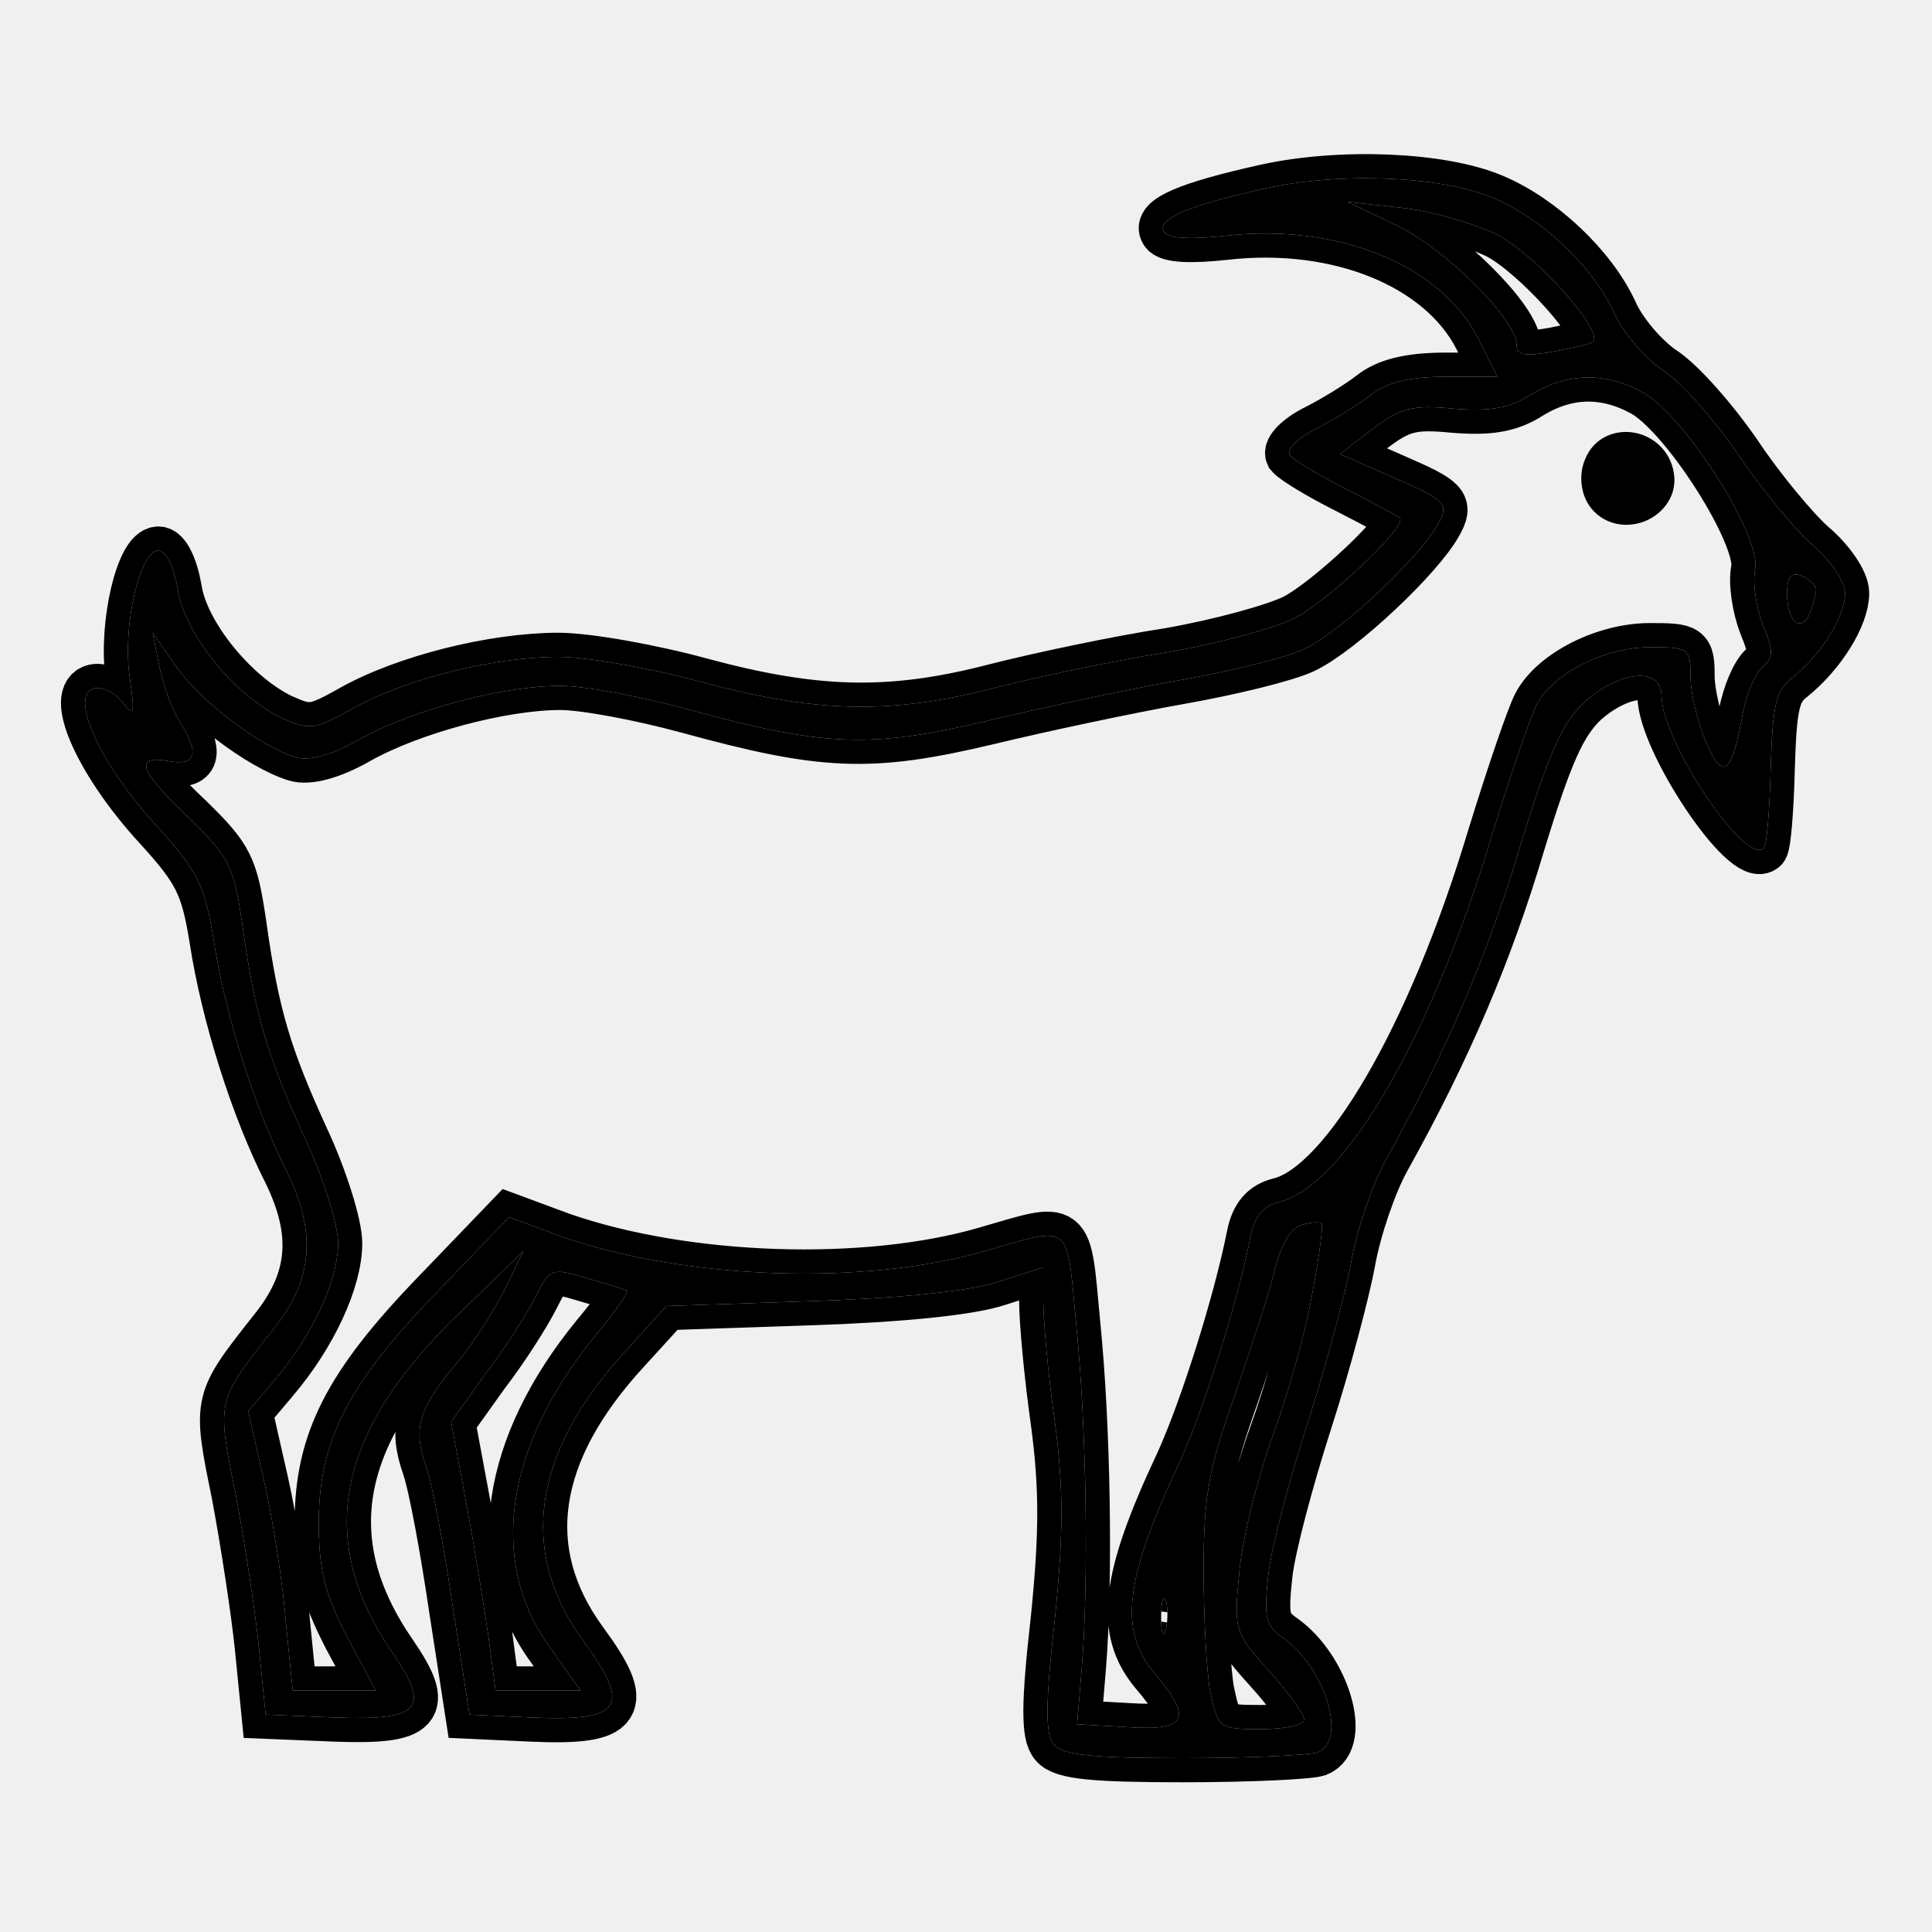
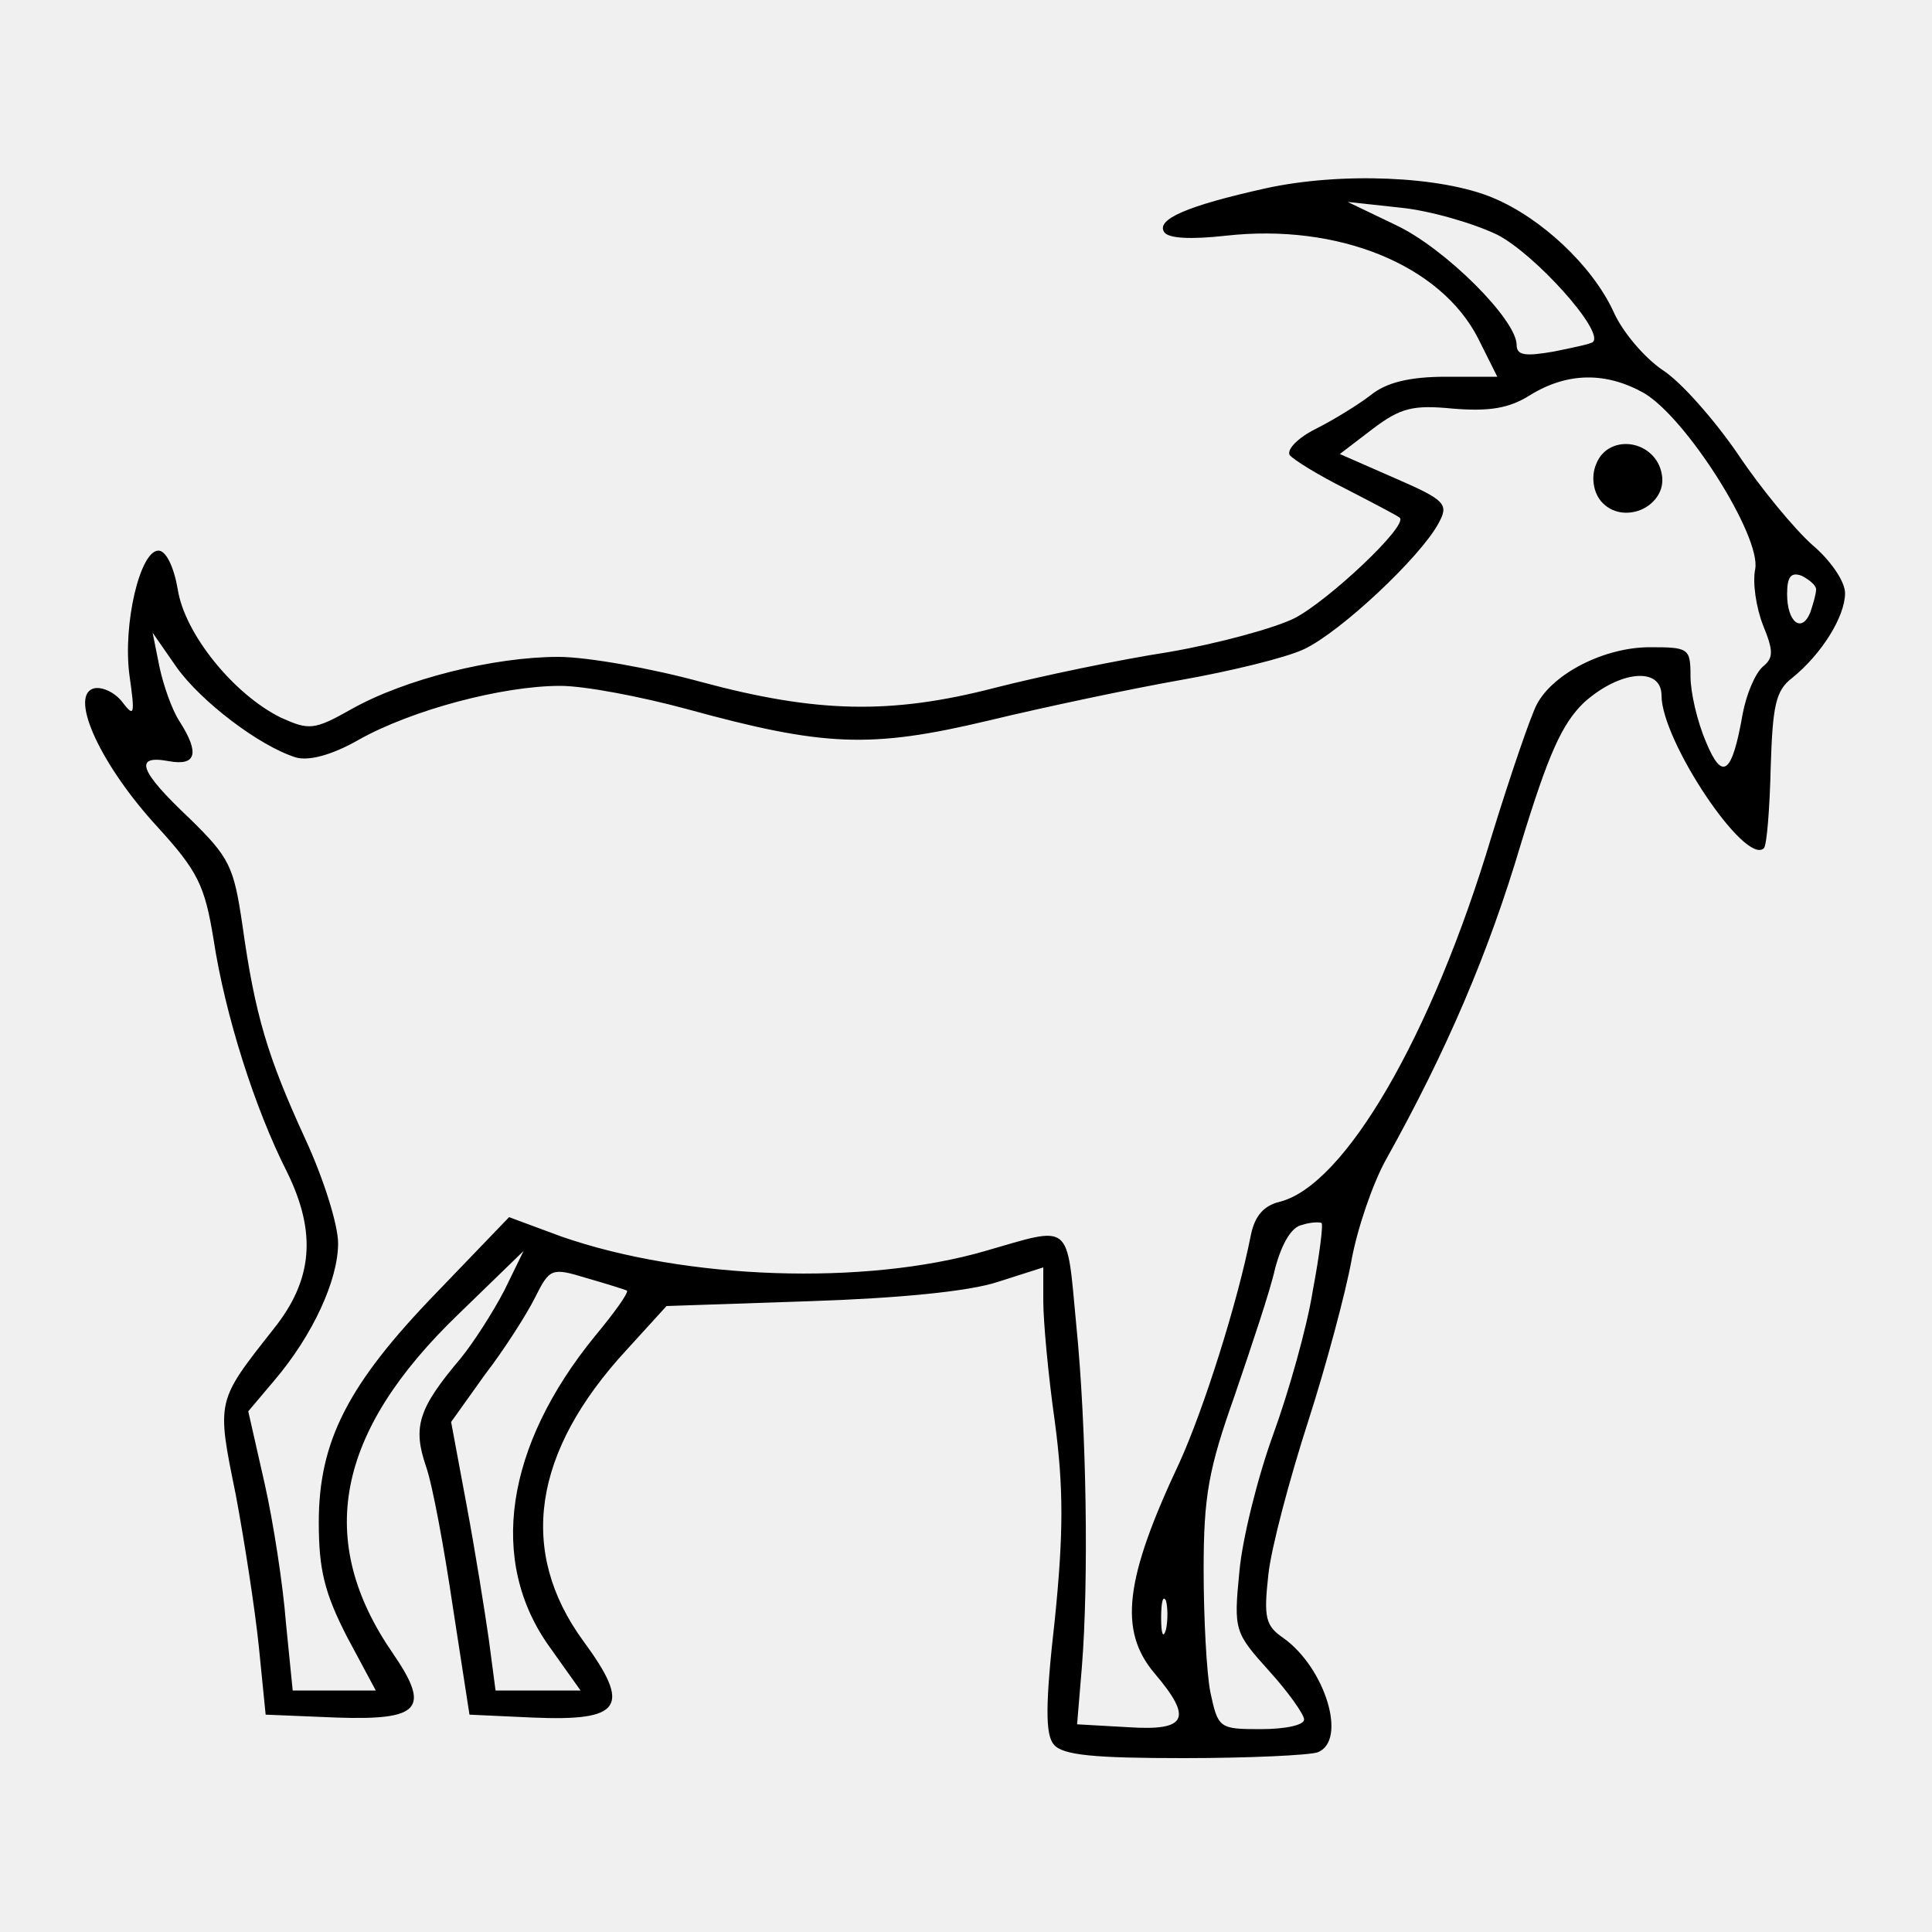
- <svg xmlns="http://www.w3.org/2000/svg" width="24" height="24" viewBox="0 0 24 24" fill="none">
-   <mask id="path-1-outside-1_411_13000" maskUnits="userSpaceOnUse" x="0.057" y="1.84" width="24" height="21" fill="black">
-     <rect fill="white" x="0.057" y="1.84" width="24" height="21" />
+ <svg xmlns="http://www.w3.org/2000/svg" viewBox="0 0 24 24">
+   <mask id="path-1-outside-1_411_13000" maskUnits="userSpaceOnUse" x="0.057" y="1.84" width="24" height="21">
+     <rect x="0.057" y="1.84" width="24" height="21" />
    <path d="M15.72 2.34C14.748 2.556 14.364 2.724 14.46 2.88C14.508 2.964 14.796 2.976 15.228 2.928C16.62 2.772 17.892 3.288 18.36 4.2L18.6 4.68H17.964C17.508 4.68 17.22 4.752 17.028 4.908C16.872 5.028 16.56 5.22 16.344 5.328C16.128 5.436 15.984 5.58 16.02 5.652C16.068 5.712 16.38 5.904 16.716 6.072C17.064 6.252 17.364 6.408 17.388 6.432C17.496 6.528 16.5 7.464 16.08 7.68C15.84 7.8 15.144 7.992 14.52 8.1C13.896 8.196 12.924 8.4 12.36 8.544C11.064 8.88 10.14 8.856 8.712 8.472C8.1 8.304 7.296 8.16 6.936 8.16C6.132 8.16 5.028 8.436 4.368 8.808C3.9 9.072 3.84 9.072 3.492 8.916C2.904 8.628 2.292 7.872 2.208 7.32C2.16 7.044 2.064 6.84 1.968 6.84C1.74 6.84 1.524 7.752 1.608 8.388C1.68 8.892 1.668 8.916 1.512 8.712C1.416 8.592 1.248 8.52 1.152 8.556C0.864 8.664 1.26 9.516 1.956 10.272C2.46 10.824 2.544 11.004 2.652 11.664C2.796 12.612 3.168 13.776 3.564 14.556C3.936 15.312 3.888 15.9 3.396 16.512C2.688 17.412 2.688 17.388 2.928 18.564C3.036 19.14 3.168 19.992 3.216 20.46L3.3 21.3L4.176 21.336C5.22 21.372 5.352 21.228 4.884 20.544C3.912 19.14 4.164 17.796 5.7 16.32L6.504 15.54L6.264 16.032C6.12 16.308 5.88 16.68 5.724 16.872C5.196 17.496 5.124 17.724 5.292 18.216C5.376 18.456 5.52 19.248 5.628 19.98L5.832 21.3L6.612 21.336C7.728 21.384 7.848 21.204 7.248 20.388C6.432 19.272 6.612 18.036 7.788 16.764L8.28 16.224L10.056 16.164C11.148 16.128 12.036 16.044 12.396 15.924L12.96 15.744V16.164C12.96 16.404 13.02 17.076 13.104 17.664C13.212 18.48 13.212 19.044 13.104 20.112C12.984 21.168 12.984 21.552 13.092 21.672C13.2 21.804 13.596 21.84 14.7 21.84C15.516 21.84 16.26 21.804 16.368 21.768C16.74 21.624 16.464 20.724 15.948 20.352C15.72 20.196 15.696 20.1 15.756 19.56C15.792 19.224 16.02 18.372 16.248 17.664C16.476 16.956 16.716 16.056 16.788 15.66C16.86 15.264 17.052 14.7 17.22 14.4C17.976 13.044 18.492 11.832 18.888 10.5C19.236 9.36 19.404 8.988 19.68 8.724C20.124 8.328 20.64 8.28 20.64 8.64C20.64 9.204 21.684 10.764 21.912 10.536C21.948 10.5 21.984 10.044 21.996 9.54C22.02 8.772 22.056 8.58 22.26 8.424C22.632 8.124 22.92 7.656 22.92 7.368C22.92 7.224 22.74 6.96 22.512 6.768C22.296 6.576 21.876 6.072 21.588 5.64C21.3 5.22 20.88 4.74 20.652 4.596C20.424 4.44 20.148 4.116 20.04 3.864C19.776 3.3 19.152 2.712 18.552 2.46C17.904 2.184 16.644 2.136 15.72 2.34ZM18.6 2.916C19.068 3.156 19.932 4.116 19.788 4.248C19.764 4.272 19.536 4.32 19.296 4.368C18.948 4.428 18.84 4.416 18.84 4.284C18.84 3.972 17.952 3.084 17.34 2.796L16.74 2.508L17.4 2.58C17.76 2.616 18.3 2.772 18.6 2.916ZM20.424 4.884C20.952 5.196 21.876 6.66 21.804 7.068C21.768 7.236 21.816 7.548 21.9 7.764C22.032 8.088 22.032 8.172 21.9 8.28C21.804 8.364 21.696 8.616 21.648 8.868C21.516 9.624 21.396 9.708 21.192 9.216C21.084 8.964 21 8.604 21 8.4C21 8.052 20.976 8.04 20.496 8.04C19.932 8.04 19.296 8.364 19.092 8.748C19.02 8.88 18.768 9.612 18.528 10.392C17.784 12.876 16.704 14.724 15.9 14.928C15.696 14.976 15.588 15.108 15.54 15.336C15.372 16.188 14.952 17.508 14.652 18.168C13.968 19.62 13.896 20.256 14.34 20.784C14.82 21.348 14.748 21.504 14.016 21.456L13.38 21.42L13.44 20.7C13.524 19.644 13.5 17.748 13.368 16.44C13.248 15.168 13.32 15.228 12.24 15.54C10.752 15.972 8.52 15.9 6.972 15.36L6.324 15.12L5.424 16.056C4.32 17.196 3.96 17.904 3.96 18.912C3.96 19.5 4.032 19.788 4.308 20.328L4.668 21H4.152H3.636L3.552 20.16C3.516 19.692 3.396 18.912 3.288 18.432L3.084 17.532L3.408 17.148C3.888 16.584 4.2 15.9 4.2 15.444C4.2 15.216 4.02 14.64 3.792 14.148C3.324 13.128 3.168 12.612 3.012 11.496C2.904 10.764 2.856 10.656 2.352 10.164C1.728 9.576 1.656 9.372 2.1 9.456C2.436 9.516 2.484 9.36 2.232 8.964C2.136 8.82 2.028 8.508 1.98 8.28L1.896 7.86L2.196 8.292C2.496 8.712 3.216 9.264 3.672 9.408C3.828 9.456 4.116 9.384 4.452 9.192C5.112 8.82 6.24 8.52 6.96 8.52C7.26 8.52 7.956 8.652 8.532 8.808C10.236 9.276 10.812 9.3 12.276 8.952C12.972 8.784 14.052 8.556 14.664 8.448C15.276 8.34 15.972 8.172 16.2 8.064C16.656 7.848 17.64 6.924 17.868 6.504C18 6.264 17.964 6.216 17.328 5.94L16.644 5.64L17.052 5.328C17.4 5.064 17.556 5.028 18.048 5.076C18.492 5.112 18.744 5.076 19.008 4.908C19.476 4.62 19.956 4.62 20.424 4.884ZM22.56 7.32C22.56 7.38 22.524 7.5 22.488 7.608C22.38 7.872 22.2 7.728 22.2 7.38C22.2 7.164 22.248 7.104 22.38 7.152C22.476 7.2 22.56 7.272 22.56 7.32ZM16.308 16.032C16.236 16.488 16.008 17.292 15.816 17.82C15.624 18.348 15.432 19.116 15.396 19.524C15.324 20.256 15.336 20.28 15.768 20.76C16.008 21.024 16.2 21.3 16.2 21.36C16.2 21.432 15.96 21.48 15.66 21.48C15.144 21.48 15.132 21.468 15.036 21.024C14.988 20.784 14.952 20.088 14.952 19.5C14.952 18.588 15.012 18.252 15.336 17.34C15.54 16.74 15.78 16.032 15.84 15.756C15.924 15.444 16.044 15.24 16.176 15.216C16.284 15.18 16.392 15.18 16.416 15.192C16.44 15.204 16.392 15.588 16.308 16.032ZM7.788 16.032C7.812 16.056 7.632 16.308 7.392 16.596C6.276 17.964 6.06 19.392 6.828 20.46L7.212 21H6.684H6.156L6.072 20.364C6.024 20.028 5.904 19.272 5.796 18.696L5.604 17.664L6.024 17.076C6.264 16.764 6.54 16.332 6.648 16.116C6.828 15.756 6.852 15.744 7.284 15.876C7.536 15.948 7.764 16.02 7.788 16.032ZM14.484 20.244C14.448 20.364 14.424 20.292 14.424 20.1C14.424 19.896 14.448 19.812 14.484 19.884C14.508 19.968 14.508 20.136 14.484 20.244Z" />
  </mask>
-   <path d="M15.72 2.34C14.748 2.556 14.364 2.724 14.46 2.88C14.508 2.964 14.796 2.976 15.228 2.928C16.62 2.772 17.892 3.288 18.36 4.2L18.6 4.68H17.964C17.508 4.68 17.22 4.752 17.028 4.908C16.872 5.028 16.56 5.22 16.344 5.328C16.128 5.436 15.984 5.58 16.02 5.652C16.068 5.712 16.38 5.904 16.716 6.072C17.064 6.252 17.364 6.408 17.388 6.432C17.496 6.528 16.5 7.464 16.08 7.68C15.84 7.8 15.144 7.992 14.52 8.1C13.896 8.196 12.924 8.4 12.36 8.544C11.064 8.88 10.14 8.856 8.712 8.472C8.1 8.304 7.296 8.16 6.936 8.16C6.132 8.16 5.028 8.436 4.368 8.808C3.9 9.072 3.84 9.072 3.492 8.916C2.904 8.628 2.292 7.872 2.208 7.32C2.16 7.044 2.064 6.84 1.968 6.84C1.74 6.84 1.524 7.752 1.608 8.388C1.68 8.892 1.668 8.916 1.512 8.712C1.416 8.592 1.248 8.52 1.152 8.556C0.864 8.664 1.26 9.516 1.956 10.272C2.46 10.824 2.544 11.004 2.652 11.664C2.796 12.612 3.168 13.776 3.564 14.556C3.936 15.312 3.888 15.9 3.396 16.512C2.688 17.412 2.688 17.388 2.928 18.564C3.036 19.14 3.168 19.992 3.216 20.46L3.3 21.3L4.176 21.336C5.22 21.372 5.352 21.228 4.884 20.544C3.912 19.14 4.164 17.796 5.7 16.32L6.504 15.54L6.264 16.032C6.12 16.308 5.88 16.68 5.724 16.872C5.196 17.496 5.124 17.724 5.292 18.216C5.376 18.456 5.52 19.248 5.628 19.98L5.832 21.3L6.612 21.336C7.728 21.384 7.848 21.204 7.248 20.388C6.432 19.272 6.612 18.036 7.788 16.764L8.28 16.224L10.056 16.164C11.148 16.128 12.036 16.044 12.396 15.924L12.96 15.744V16.164C12.96 16.404 13.02 17.076 13.104 17.664C13.212 18.48 13.212 19.044 13.104 20.112C12.984 21.168 12.984 21.552 13.092 21.672C13.2 21.804 13.596 21.84 14.7 21.84C15.516 21.84 16.26 21.804 16.368 21.768C16.74 21.624 16.464 20.724 15.948 20.352C15.72 20.196 15.696 20.1 15.756 19.56C15.792 19.224 16.02 18.372 16.248 17.664C16.476 16.956 16.716 16.056 16.788 15.66C16.86 15.264 17.052 14.7 17.22 14.4C17.976 13.044 18.492 11.832 18.888 10.5C19.236 9.36 19.404 8.988 19.68 8.724C20.124 8.328 20.64 8.28 20.64 8.64C20.64 9.204 21.684 10.764 21.912 10.536C21.948 10.5 21.984 10.044 21.996 9.54C22.02 8.772 22.056 8.58 22.26 8.424C22.632 8.124 22.92 7.656 22.92 7.368C22.92 7.224 22.74 6.96 22.512 6.768C22.296 6.576 21.876 6.072 21.588 5.64C21.3 5.22 20.88 4.74 20.652 4.596C20.424 4.44 20.148 4.116 20.04 3.864C19.776 3.3 19.152 2.712 18.552 2.46C17.904 2.184 16.644 2.136 15.72 2.34ZM18.6 2.916C19.068 3.156 19.932 4.116 19.788 4.248C19.764 4.272 19.536 4.32 19.296 4.368C18.948 4.428 18.84 4.416 18.84 4.284C18.84 3.972 17.952 3.084 17.34 2.796L16.74 2.508L17.4 2.58C17.76 2.616 18.3 2.772 18.6 2.916ZM20.424 4.884C20.952 5.196 21.876 6.66 21.804 7.068C21.768 7.236 21.816 7.548 21.9 7.764C22.032 8.088 22.032 8.172 21.9 8.28C21.804 8.364 21.696 8.616 21.648 8.868C21.516 9.624 21.396 9.708 21.192 9.216C21.084 8.964 21 8.604 21 8.4C21 8.052 20.976 8.04 20.496 8.04C19.932 8.04 19.296 8.364 19.092 8.748C19.02 8.88 18.768 9.612 18.528 10.392C17.784 12.876 16.704 14.724 15.9 14.928C15.696 14.976 15.588 15.108 15.54 15.336C15.372 16.188 14.952 17.508 14.652 18.168C13.968 19.62 13.896 20.256 14.34 20.784C14.82 21.348 14.748 21.504 14.016 21.456L13.38 21.42L13.44 20.7C13.524 19.644 13.5 17.748 13.368 16.44C13.248 15.168 13.32 15.228 12.24 15.54C10.752 15.972 8.52 15.9 6.972 15.36L6.324 15.12L5.424 16.056C4.32 17.196 3.96 17.904 3.96 18.912C3.96 19.5 4.032 19.788 4.308 20.328L4.668 21H4.152H3.636L3.552 20.16C3.516 19.692 3.396 18.912 3.288 18.432L3.084 17.532L3.408 17.148C3.888 16.584 4.2 15.9 4.2 15.444C4.2 15.216 4.02 14.64 3.792 14.148C3.324 13.128 3.168 12.612 3.012 11.496C2.904 10.764 2.856 10.656 2.352 10.164C1.728 9.576 1.656 9.372 2.1 9.456C2.436 9.516 2.484 9.36 2.232 8.964C2.136 8.82 2.028 8.508 1.98 8.28L1.896 7.86L2.196 8.292C2.496 8.712 3.216 9.264 3.672 9.408C3.828 9.456 4.116 9.384 4.452 9.192C5.112 8.82 6.24 8.52 6.96 8.52C7.26 8.52 7.956 8.652 8.532 8.808C10.236 9.276 10.812 9.3 12.276 8.952C12.972 8.784 14.052 8.556 14.664 8.448C15.276 8.34 15.972 8.172 16.2 8.064C16.656 7.848 17.64 6.924 17.868 6.504C18 6.264 17.964 6.216 17.328 5.94L16.644 5.64L17.052 5.328C17.4 5.064 17.556 5.028 18.048 5.076C18.492 5.112 18.744 5.076 19.008 4.908C19.476 4.62 19.956 4.62 20.424 4.884ZM22.56 7.32C22.56 7.38 22.524 7.5 22.488 7.608C22.38 7.872 22.2 7.728 22.2 7.38C22.2 7.164 22.248 7.104 22.38 7.152C22.476 7.2 22.56 7.272 22.56 7.32ZM16.308 16.032C16.236 16.488 16.008 17.292 15.816 17.82C15.624 18.348 15.432 19.116 15.396 19.524C15.324 20.256 15.336 20.28 15.768 20.76C16.008 21.024 16.2 21.3 16.2 21.36C16.2 21.432 15.96 21.48 15.66 21.48C15.144 21.48 15.132 21.468 15.036 21.024C14.988 20.784 14.952 20.088 14.952 19.5C14.952 18.588 15.012 18.252 15.336 17.34C15.54 16.74 15.78 16.032 15.84 15.756C15.924 15.444 16.044 15.24 16.176 15.216C16.284 15.18 16.392 15.18 16.416 15.192C16.44 15.204 16.392 15.588 16.308 16.032ZM7.788 16.032C7.812 16.056 7.632 16.308 7.392 16.596C6.276 17.964 6.06 19.392 6.828 20.46L7.212 21H6.684H6.156L6.072 20.364C6.024 20.028 5.904 19.272 5.796 18.696L5.604 17.664L6.024 17.076C6.264 16.764 6.54 16.332 6.648 16.116C6.828 15.756 6.852 15.744 7.284 15.876C7.536 15.948 7.764 16.02 7.788 16.032ZM14.484 20.244C14.448 20.364 14.424 20.292 14.424 20.1C14.424 19.896 14.448 19.812 14.484 19.884C14.508 19.968 14.508 20.136 14.484 20.244Z" fill="black" />
-   <path d="M15.72 2.34C14.748 2.556 14.364 2.724 14.46 2.88C14.508 2.964 14.796 2.976 15.228 2.928C16.62 2.772 17.892 3.288 18.36 4.2L18.6 4.68H17.964C17.508 4.68 17.22 4.752 17.028 4.908C16.872 5.028 16.56 5.22 16.344 5.328C16.128 5.436 15.984 5.58 16.02 5.652C16.068 5.712 16.38 5.904 16.716 6.072C17.064 6.252 17.364 6.408 17.388 6.432C17.496 6.528 16.5 7.464 16.08 7.68C15.84 7.8 15.144 7.992 14.52 8.1C13.896 8.196 12.924 8.4 12.36 8.544C11.064 8.88 10.14 8.856 8.712 8.472C8.1 8.304 7.296 8.16 6.936 8.16C6.132 8.16 5.028 8.436 4.368 8.808C3.9 9.072 3.84 9.072 3.492 8.916C2.904 8.628 2.292 7.872 2.208 7.32C2.16 7.044 2.064 6.84 1.968 6.84C1.74 6.84 1.524 7.752 1.608 8.388C1.68 8.892 1.668 8.916 1.512 8.712C1.416 8.592 1.248 8.52 1.152 8.556C0.864 8.664 1.26 9.516 1.956 10.272C2.46 10.824 2.544 11.004 2.652 11.664C2.796 12.612 3.168 13.776 3.564 14.556C3.936 15.312 3.888 15.9 3.396 16.512C2.688 17.412 2.688 17.388 2.928 18.564C3.036 19.14 3.168 19.992 3.216 20.46L3.3 21.3L4.176 21.336C5.22 21.372 5.352 21.228 4.884 20.544C3.912 19.14 4.164 17.796 5.7 16.32L6.504 15.54L6.264 16.032C6.12 16.308 5.88 16.68 5.724 16.872C5.196 17.496 5.124 17.724 5.292 18.216C5.376 18.456 5.52 19.248 5.628 19.98L5.832 21.3L6.612 21.336C7.728 21.384 7.848 21.204 7.248 20.388C6.432 19.272 6.612 18.036 7.788 16.764L8.28 16.224L10.056 16.164C11.148 16.128 12.036 16.044 12.396 15.924L12.96 15.744V16.164C12.96 16.404 13.02 17.076 13.104 17.664C13.212 18.48 13.212 19.044 13.104 20.112C12.984 21.168 12.984 21.552 13.092 21.672C13.2 21.804 13.596 21.84 14.7 21.84C15.516 21.84 16.26 21.804 16.368 21.768C16.74 21.624 16.464 20.724 15.948 20.352C15.72 20.196 15.696 20.1 15.756 19.56C15.792 19.224 16.02 18.372 16.248 17.664C16.476 16.956 16.716 16.056 16.788 15.66C16.86 15.264 17.052 14.7 17.22 14.4C17.976 13.044 18.492 11.832 18.888 10.5C19.236 9.36 19.404 8.988 19.68 8.724C20.124 8.328 20.64 8.28 20.64 8.64C20.64 9.204 21.684 10.764 21.912 10.536C21.948 10.5 21.984 10.044 21.996 9.54C22.02 8.772 22.056 8.58 22.26 8.424C22.632 8.124 22.92 7.656 22.92 7.368C22.92 7.224 22.74 6.96 22.512 6.768C22.296 6.576 21.876 6.072 21.588 5.64C21.3 5.22 20.88 4.74 20.652 4.596C20.424 4.44 20.148 4.116 20.04 3.864C19.776 3.3 19.152 2.712 18.552 2.46C17.904 2.184 16.644 2.136 15.72 2.34ZM18.6 2.916C19.068 3.156 19.932 4.116 19.788 4.248C19.764 4.272 19.536 4.32 19.296 4.368C18.948 4.428 18.84 4.416 18.84 4.284C18.84 3.972 17.952 3.084 17.34 2.796L16.74 2.508L17.4 2.58C17.76 2.616 18.3 2.772 18.6 2.916ZM20.424 4.884C20.952 5.196 21.876 6.66 21.804 7.068C21.768 7.236 21.816 7.548 21.9 7.764C22.032 8.088 22.032 8.172 21.9 8.28C21.804 8.364 21.696 8.616 21.648 8.868C21.516 9.624 21.396 9.708 21.192 9.216C21.084 8.964 21 8.604 21 8.4C21 8.052 20.976 8.04 20.496 8.04C19.932 8.04 19.296 8.364 19.092 8.748C19.02 8.88 18.768 9.612 18.528 10.392C17.784 12.876 16.704 14.724 15.9 14.928C15.696 14.976 15.588 15.108 15.54 15.336C15.372 16.188 14.952 17.508 14.652 18.168C13.968 19.62 13.896 20.256 14.34 20.784C14.82 21.348 14.748 21.504 14.016 21.456L13.38 21.42L13.44 20.7C13.524 19.644 13.5 17.748 13.368 16.44C13.248 15.168 13.32 15.228 12.24 15.54C10.752 15.972 8.52 15.9 6.972 15.36L6.324 15.12L5.424 16.056C4.32 17.196 3.96 17.904 3.96 18.912C3.96 19.5 4.032 19.788 4.308 20.328L4.668 21H4.152H3.636L3.552 20.16C3.516 19.692 3.396 18.912 3.288 18.432L3.084 17.532L3.408 17.148C3.888 16.584 4.2 15.9 4.2 15.444C4.2 15.216 4.02 14.64 3.792 14.148C3.324 13.128 3.168 12.612 3.012 11.496C2.904 10.764 2.856 10.656 2.352 10.164C1.728 9.576 1.656 9.372 2.1 9.456C2.436 9.516 2.484 9.36 2.232 8.964C2.136 8.82 2.028 8.508 1.98 8.28L1.896 7.86L2.196 8.292C2.496 8.712 3.216 9.264 3.672 9.408C3.828 9.456 4.116 9.384 4.452 9.192C5.112 8.82 6.24 8.52 6.96 8.52C7.26 8.52 7.956 8.652 8.532 8.808C10.236 9.276 10.812 9.3 12.276 8.952C12.972 8.784 14.052 8.556 14.664 8.448C15.276 8.34 15.972 8.172 16.2 8.064C16.656 7.848 17.64 6.924 17.868 6.504C18 6.264 17.964 6.216 17.328 5.94L16.644 5.64L17.052 5.328C17.4 5.064 17.556 5.028 18.048 5.076C18.492 5.112 18.744 5.076 19.008 4.908C19.476 4.62 19.956 4.62 20.424 4.884ZM22.56 7.32C22.56 7.38 22.524 7.5 22.488 7.608C22.38 7.872 22.2 7.728 22.2 7.38C22.2 7.164 22.248 7.104 22.38 7.152C22.476 7.2 22.56 7.272 22.56 7.32ZM16.308 16.032C16.236 16.488 16.008 17.292 15.816 17.82C15.624 18.348 15.432 19.116 15.396 19.524C15.324 20.256 15.336 20.28 15.768 20.76C16.008 21.024 16.2 21.3 16.2 21.36C16.2 21.432 15.96 21.48 15.66 21.48C15.144 21.48 15.132 21.468 15.036 21.024C14.988 20.784 14.952 20.088 14.952 19.5C14.952 18.588 15.012 18.252 15.336 17.34C15.54 16.74 15.78 16.032 15.84 15.756C15.924 15.444 16.044 15.24 16.176 15.216C16.284 15.18 16.392 15.18 16.416 15.192C16.44 15.204 16.392 15.588 16.308 16.032ZM7.788 16.032C7.812 16.056 7.632 16.308 7.392 16.596C6.276 17.964 6.06 19.392 6.828 20.46L7.212 21H6.684H6.156L6.072 20.364C6.024 20.028 5.904 19.272 5.796 18.696L5.604 17.664L6.024 17.076C6.264 16.764 6.54 16.332 6.648 16.116C6.828 15.756 6.852 15.744 7.284 15.876C7.536 15.948 7.764 16.02 7.788 16.032ZM14.484 20.244C14.448 20.364 14.424 20.292 14.424 20.1C14.424 19.896 14.448 19.812 14.484 19.884C14.508 19.968 14.508 20.136 14.484 20.244Z" stroke="black" stroke-width="0.6" mask="url(#path-1-outside-1_411_13000)" />
-   <path d="M19.91 6.25C19.846 6.186 19.811 6.1 19.799 6.019C19.786 5.937 19.793 5.846 19.829 5.763C19.909 5.558 20.109 5.492 20.277 5.523C20.444 5.553 20.607 5.682 20.643 5.889C20.684 6.095 20.55 6.254 20.406 6.323C20.261 6.392 20.056 6.396 19.91 6.25Z" fill="black" stroke="black" stroke-width="0.3" />
+   <path d="M15.72 2.34C14.748 2.556 14.364 2.724 14.46 2.88C14.508 2.964 14.796 2.976 15.228 2.928C16.62 2.772 17.892 3.288 18.36 4.2L18.6 4.68H17.964C17.508 4.68 17.22 4.752 17.028 4.908C16.872 5.028 16.56 5.22 16.344 5.328C16.128 5.436 15.984 5.58 16.02 5.652C16.068 5.712 16.38 5.904 16.716 6.072C17.064 6.252 17.364 6.408 17.388 6.432C17.496 6.528 16.5 7.464 16.08 7.68C15.84 7.8 15.144 7.992 14.52 8.1C13.896 8.196 12.924 8.4 12.36 8.544C11.064 8.88 10.14 8.856 8.712 8.472C8.1 8.304 7.296 8.16 6.936 8.16C6.132 8.16 5.028 8.436 4.368 8.808C3.9 9.072 3.84 9.072 3.492 8.916C2.904 8.628 2.292 7.872 2.208 7.32C2.16 7.044 2.064 6.84 1.968 6.84C1.74 6.84 1.524 7.752 1.608 8.388C1.68 8.892 1.668 8.916 1.512 8.712C1.416 8.592 1.248 8.52 1.152 8.556C0.864 8.664 1.26 9.516 1.956 10.272C2.46 10.824 2.544 11.004 2.652 11.664C2.796 12.612 3.168 13.776 3.564 14.556C3.936 15.312 3.888 15.9 3.396 16.512C2.688 17.412 2.688 17.388 2.928 18.564C3.036 19.14 3.168 19.992 3.216 20.46L3.3 21.3L4.176 21.336C5.22 21.372 5.352 21.228 4.884 20.544C3.912 19.14 4.164 17.796 5.7 16.32L6.504 15.54L6.264 16.032C6.12 16.308 5.88 16.68 5.724 16.872C5.196 17.496 5.124 17.724 5.292 18.216C5.376 18.456 5.52 19.248 5.628 19.98L5.832 21.3L6.612 21.336C7.728 21.384 7.848 21.204 7.248 20.388C6.432 19.272 6.612 18.036 7.788 16.764L8.28 16.224L10.056 16.164C11.148 16.128 12.036 16.044 12.396 15.924L12.96 15.744V16.164C12.96 16.404 13.02 17.076 13.104 17.664C13.212 18.48 13.212 19.044 13.104 20.112C12.984 21.168 12.984 21.552 13.092 21.672C13.2 21.804 13.596 21.84 14.7 21.84C15.516 21.84 16.26 21.804 16.368 21.768C16.74 21.624 16.464 20.724 15.948 20.352C15.72 20.196 15.696 20.1 15.756 19.56C15.792 19.224 16.02 18.372 16.248 17.664C16.476 16.956 16.716 16.056 16.788 15.66C16.86 15.264 17.052 14.7 17.22 14.4C17.976 13.044 18.492 11.832 18.888 10.5C19.236 9.36 19.404 8.988 19.68 8.724C20.124 8.328 20.64 8.28 20.64 8.64C20.64 9.204 21.684 10.764 21.912 10.536C21.948 10.5 21.984 10.044 21.996 9.54C22.02 8.772 22.056 8.58 22.26 8.424C22.632 8.124 22.92 7.656 22.92 7.368C22.92 7.224 22.74 6.96 22.512 6.768C22.296 6.576 21.876 6.072 21.588 5.64C21.3 5.22 20.88 4.74 20.652 4.596C20.424 4.44 20.148 4.116 20.04 3.864C19.776 3.3 19.152 2.712 18.552 2.46C17.904 2.184 16.644 2.136 15.72 2.34ZM18.6 2.916C19.068 3.156 19.932 4.116 19.788 4.248C19.764 4.272 19.536 4.32 19.296 4.368C18.948 4.428 18.84 4.416 18.84 4.284C18.84 3.972 17.952 3.084 17.34 2.796L16.74 2.508L17.4 2.58C17.76 2.616 18.3 2.772 18.6 2.916ZM20.424 4.884C20.952 5.196 21.876 6.66 21.804 7.068C21.768 7.236 21.816 7.548 21.9 7.764C22.032 8.088 22.032 8.172 21.9 8.28C21.804 8.364 21.696 8.616 21.648 8.868C21.516 9.624 21.396 9.708 21.192 9.216C21.084 8.964 21 8.604 21 8.4C21 8.052 20.976 8.04 20.496 8.04C19.932 8.04 19.296 8.364 19.092 8.748C19.02 8.88 18.768 9.612 18.528 10.392C17.784 12.876 16.704 14.724 15.9 14.928C15.696 14.976 15.588 15.108 15.54 15.336C15.372 16.188 14.952 17.508 14.652 18.168C13.968 19.62 13.896 20.256 14.34 20.784C14.82 21.348 14.748 21.504 14.016 21.456L13.38 21.42L13.44 20.7C13.524 19.644 13.5 17.748 13.368 16.44C13.248 15.168 13.32 15.228 12.24 15.54C10.752 15.972 8.52 15.9 6.972 15.36L6.324 15.12L5.424 16.056C4.32 17.196 3.96 17.904 3.96 18.912C3.96 19.5 4.032 19.788 4.308 20.328L4.668 21H4.152H3.636L3.552 20.16C3.516 19.692 3.396 18.912 3.288 18.432L3.084 17.532L3.408 17.148C3.888 16.584 4.2 15.9 4.2 15.444C4.2 15.216 4.02 14.64 3.792 14.148C3.324 13.128 3.168 12.612 3.012 11.496C2.904 10.764 2.856 10.656 2.352 10.164C1.728 9.576 1.656 9.372 2.1 9.456C2.436 9.516 2.484 9.36 2.232 8.964C2.136 8.82 2.028 8.508 1.98 8.28L1.896 7.86L2.196 8.292C2.496 8.712 3.216 9.264 3.672 9.408C3.828 9.456 4.116 9.384 4.452 9.192C5.112 8.82 6.24 8.52 6.96 8.52C7.26 8.52 7.956 8.652 8.532 8.808C10.236 9.276 10.812 9.3 12.276 8.952C12.972 8.784 14.052 8.556 14.664 8.448C15.276 8.34 15.972 8.172 16.2 8.064C16.656 7.848 17.64 6.924 17.868 6.504C18 6.264 17.964 6.216 17.328 5.94L16.644 5.64L17.052 5.328C17.4 5.064 17.556 5.028 18.048 5.076C18.492 5.112 18.744 5.076 19.008 4.908C19.476 4.62 19.956 4.62 20.424 4.884ZM22.56 7.32C22.56 7.38 22.524 7.5 22.488 7.608C22.38 7.872 22.2 7.728 22.2 7.38C22.2 7.164 22.248 7.104 22.38 7.152C22.476 7.2 22.56 7.272 22.56 7.32ZM16.308 16.032C16.236 16.488 16.008 17.292 15.816 17.82C15.624 18.348 15.432 19.116 15.396 19.524C15.324 20.256 15.336 20.28 15.768 20.76C16.008 21.024 16.2 21.3 16.2 21.36C16.2 21.432 15.96 21.48 15.66 21.48C15.144 21.48 15.132 21.468 15.036 21.024C14.988 20.784 14.952 20.088 14.952 19.5C14.952 18.588 15.012 18.252 15.336 17.34C15.54 16.74 15.78 16.032 15.84 15.756C15.924 15.444 16.044 15.24 16.176 15.216C16.284 15.18 16.392 15.18 16.416 15.192C16.44 15.204 16.392 15.588 16.308 16.032ZM7.788 16.032C7.812 16.056 7.632 16.308 7.392 16.596C6.276 17.964 6.06 19.392 6.828 20.46L7.212 21H6.684H6.156L6.072 20.364C6.024 20.028 5.904 19.272 5.796 18.696L5.604 17.664L6.024 17.076C6.264 16.764 6.54 16.332 6.648 16.116C6.828 15.756 6.852 15.744 7.284 15.876C7.536 15.948 7.764 16.02 7.788 16.032ZM14.484 20.244C14.448 20.364 14.424 20.292 14.424 20.1C14.424 19.896 14.448 19.812 14.484 19.884C14.508 19.968 14.508 20.136 14.484 20.244Z" />
+   <path d="M15.72 2.34C14.748 2.556 14.364 2.724 14.46 2.88C14.508 2.964 14.796 2.976 15.228 2.928C16.62 2.772 17.892 3.288 18.36 4.2L18.6 4.68H17.964C17.508 4.68 17.22 4.752 17.028 4.908C16.872 5.028 16.56 5.22 16.344 5.328C16.128 5.436 15.984 5.58 16.02 5.652C16.068 5.712 16.38 5.904 16.716 6.072C17.064 6.252 17.364 6.408 17.388 6.432C17.496 6.528 16.5 7.464 16.08 7.68C15.84 7.8 15.144 7.992 14.52 8.1C13.896 8.196 12.924 8.4 12.36 8.544C11.064 8.88 10.14 8.856 8.712 8.472C8.1 8.304 7.296 8.16 6.936 8.16C6.132 8.16 5.028 8.436 4.368 8.808C3.9 9.072 3.84 9.072 3.492 8.916C2.904 8.628 2.292 7.872 2.208 7.32C2.16 7.044 2.064 6.84 1.968 6.84C1.74 6.84 1.524 7.752 1.608 8.388C1.68 8.892 1.668 8.916 1.512 8.712C1.416 8.592 1.248 8.52 1.152 8.556C0.864 8.664 1.26 9.516 1.956 10.272C2.46 10.824 2.544 11.004 2.652 11.664C2.796 12.612 3.168 13.776 3.564 14.556C3.936 15.312 3.888 15.9 3.396 16.512C2.688 17.412 2.688 17.388 2.928 18.564C3.036 19.14 3.168 19.992 3.216 20.46L3.3 21.3L4.176 21.336C5.22 21.372 5.352 21.228 4.884 20.544C3.912 19.14 4.164 17.796 5.7 16.32L6.504 15.54L6.264 16.032C6.12 16.308 5.88 16.68 5.724 16.872C5.196 17.496 5.124 17.724 5.292 18.216C5.376 18.456 5.52 19.248 5.628 19.98L5.832 21.3L6.612 21.336C7.728 21.384 7.848 21.204 7.248 20.388C6.432 19.272 6.612 18.036 7.788 16.764L8.28 16.224L10.056 16.164C11.148 16.128 12.036 16.044 12.396 15.924L12.96 15.744V16.164C12.96 16.404 13.02 17.076 13.104 17.664C13.212 18.48 13.212 19.044 13.104 20.112C12.984 21.168 12.984 21.552 13.092 21.672C13.2 21.804 13.596 21.84 14.7 21.84C15.516 21.84 16.26 21.804 16.368 21.768C16.74 21.624 16.464 20.724 15.948 20.352C15.72 20.196 15.696 20.1 15.756 19.56C15.792 19.224 16.02 18.372 16.248 17.664C16.476 16.956 16.716 16.056 16.788 15.66C16.86 15.264 17.052 14.7 17.22 14.4C17.976 13.044 18.492 11.832 18.888 10.5C19.236 9.36 19.404 8.988 19.68 8.724C20.124 8.328 20.64 8.28 20.64 8.64C20.64 9.204 21.684 10.764 21.912 10.536C21.948 10.5 21.984 10.044 21.996 9.54C22.02 8.772 22.056 8.58 22.26 8.424C22.632 8.124 22.92 7.656 22.92 7.368C22.92 7.224 22.74 6.96 22.512 6.768C22.296 6.576 21.876 6.072 21.588 5.64C21.3 5.22 20.88 4.74 20.652 4.596C20.424 4.44 20.148 4.116 20.04 3.864C19.776 3.3 19.152 2.712 18.552 2.46C17.904 2.184 16.644 2.136 15.72 2.34ZM18.6 2.916C19.068 3.156 19.932 4.116 19.788 4.248C19.764 4.272 19.536 4.32 19.296 4.368C18.948 4.428 18.84 4.416 18.84 4.284C18.84 3.972 17.952 3.084 17.34 2.796L16.74 2.508L17.4 2.58C17.76 2.616 18.3 2.772 18.6 2.916ZM20.424 4.884C20.952 5.196 21.876 6.66 21.804 7.068C21.768 7.236 21.816 7.548 21.9 7.764C22.032 8.088 22.032 8.172 21.9 8.28C21.804 8.364 21.696 8.616 21.648 8.868C21.516 9.624 21.396 9.708 21.192 9.216C21.084 8.964 21 8.604 21 8.4C21 8.052 20.976 8.04 20.496 8.04C19.932 8.04 19.296 8.364 19.092 8.748C19.02 8.88 18.768 9.612 18.528 10.392C17.784 12.876 16.704 14.724 15.9 14.928C15.696 14.976 15.588 15.108 15.54 15.336C15.372 16.188 14.952 17.508 14.652 18.168C13.968 19.62 13.896 20.256 14.34 20.784C14.82 21.348 14.748 21.504 14.016 21.456L13.38 21.42L13.44 20.7C13.524 19.644 13.5 17.748 13.368 16.44C13.248 15.168 13.32 15.228 12.24 15.54C10.752 15.972 8.52 15.9 6.972 15.36L6.324 15.12L5.424 16.056C4.32 17.196 3.96 17.904 3.96 18.912C3.96 19.5 4.032 19.788 4.308 20.328L4.668 21H4.152H3.636L3.552 20.16C3.516 19.692 3.396 18.912 3.288 18.432L3.084 17.532L3.408 17.148C3.888 16.584 4.2 15.9 4.2 15.444C4.2 15.216 4.02 14.64 3.792 14.148C3.324 13.128 3.168 12.612 3.012 11.496C2.904 10.764 2.856 10.656 2.352 10.164C1.728 9.576 1.656 9.372 2.1 9.456C2.436 9.516 2.484 9.36 2.232 8.964C2.136 8.82 2.028 8.508 1.98 8.28L1.896 7.86L2.196 8.292C2.496 8.712 3.216 9.264 3.672 9.408C3.828 9.456 4.116 9.384 4.452 9.192C5.112 8.82 6.24 8.52 6.96 8.52C7.26 8.52 7.956 8.652 8.532 8.808C10.236 9.276 10.812 9.3 12.276 8.952C12.972 8.784 14.052 8.556 14.664 8.448C15.276 8.34 15.972 8.172 16.2 8.064C16.656 7.848 17.64 6.924 17.868 6.504C18 6.264 17.964 6.216 17.328 5.94L16.644 5.64L17.052 5.328C17.4 5.064 17.556 5.028 18.048 5.076C18.492 5.112 18.744 5.076 19.008 4.908C19.476 4.62 19.956 4.62 20.424 4.884ZM22.56 7.32C22.56 7.38 22.524 7.5 22.488 7.608C22.38 7.872 22.2 7.728 22.2 7.38C22.2 7.164 22.248 7.104 22.38 7.152C22.476 7.2 22.56 7.272 22.56 7.32ZM16.308 16.032C16.236 16.488 16.008 17.292 15.816 17.82C15.624 18.348 15.432 19.116 15.396 19.524C15.324 20.256 15.336 20.28 15.768 20.76C16.008 21.024 16.2 21.3 16.2 21.36C16.2 21.432 15.96 21.48 15.66 21.48C15.144 21.48 15.132 21.468 15.036 21.024C14.988 20.784 14.952 20.088 14.952 19.5C14.952 18.588 15.012 18.252 15.336 17.34C15.54 16.74 15.78 16.032 15.84 15.756C15.924 15.444 16.044 15.24 16.176 15.216C16.284 15.18 16.392 15.18 16.416 15.192C16.44 15.204 16.392 15.588 16.308 16.032ZM7.788 16.032C7.812 16.056 7.632 16.308 7.392 16.596C6.276 17.964 6.06 19.392 6.828 20.46L7.212 21H6.684H6.156L6.072 20.364C6.024 20.028 5.904 19.272 5.796 18.696L5.604 17.664L6.024 17.076C6.264 16.764 6.54 16.332 6.648 16.116C6.828 15.756 6.852 15.744 7.284 15.876C7.536 15.948 7.764 16.02 7.788 16.032ZM14.484 20.244C14.448 20.364 14.424 20.292 14.424 20.1C14.424 19.896 14.448 19.812 14.484 19.884C14.508 19.968 14.508 20.136 14.484 20.244Z" stroke-width="0.6" mask="url(#path-1-outside-1_411_13000)" />
+   <path d="M19.91 6.25C19.846 6.186 19.811 6.1 19.799 6.019C19.786 5.937 19.793 5.846 19.829 5.763C19.909 5.558 20.109 5.492 20.277 5.523C20.444 5.553 20.607 5.682 20.643 5.889C20.684 6.095 20.55 6.254 20.406 6.323C20.261 6.392 20.056 6.396 19.91 6.25Z" stroke-width="0.3" />
</svg>
